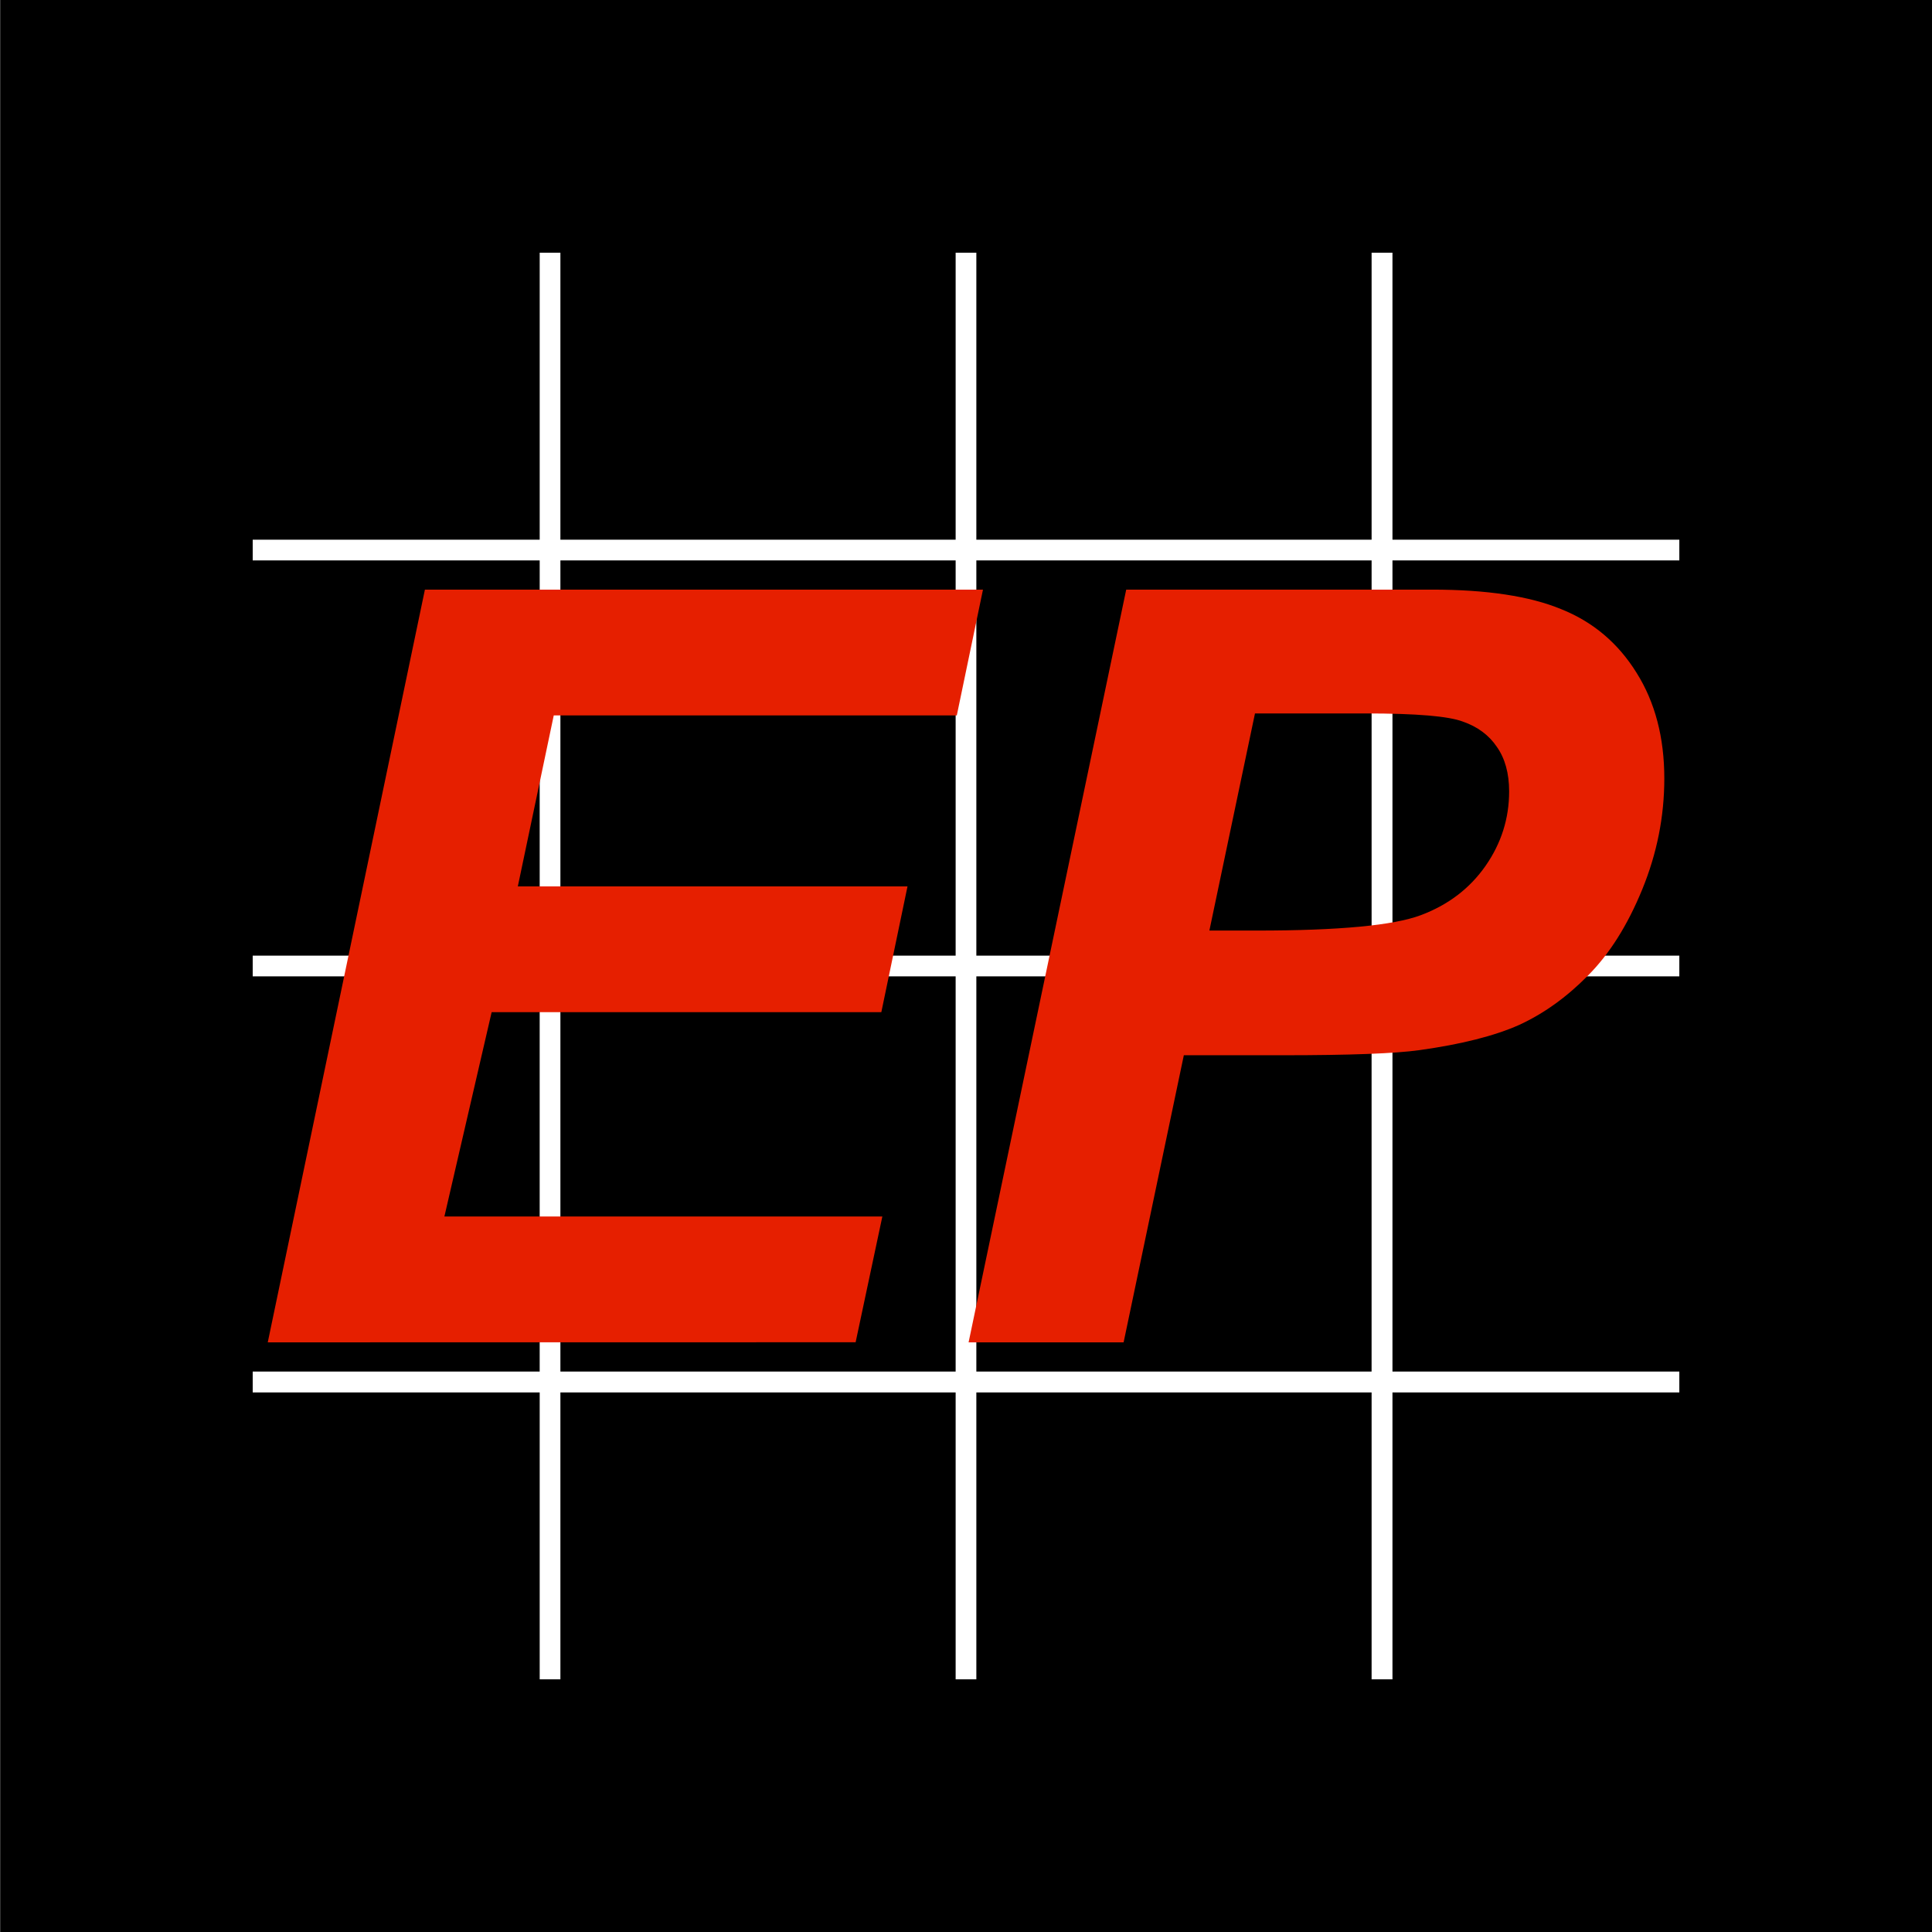
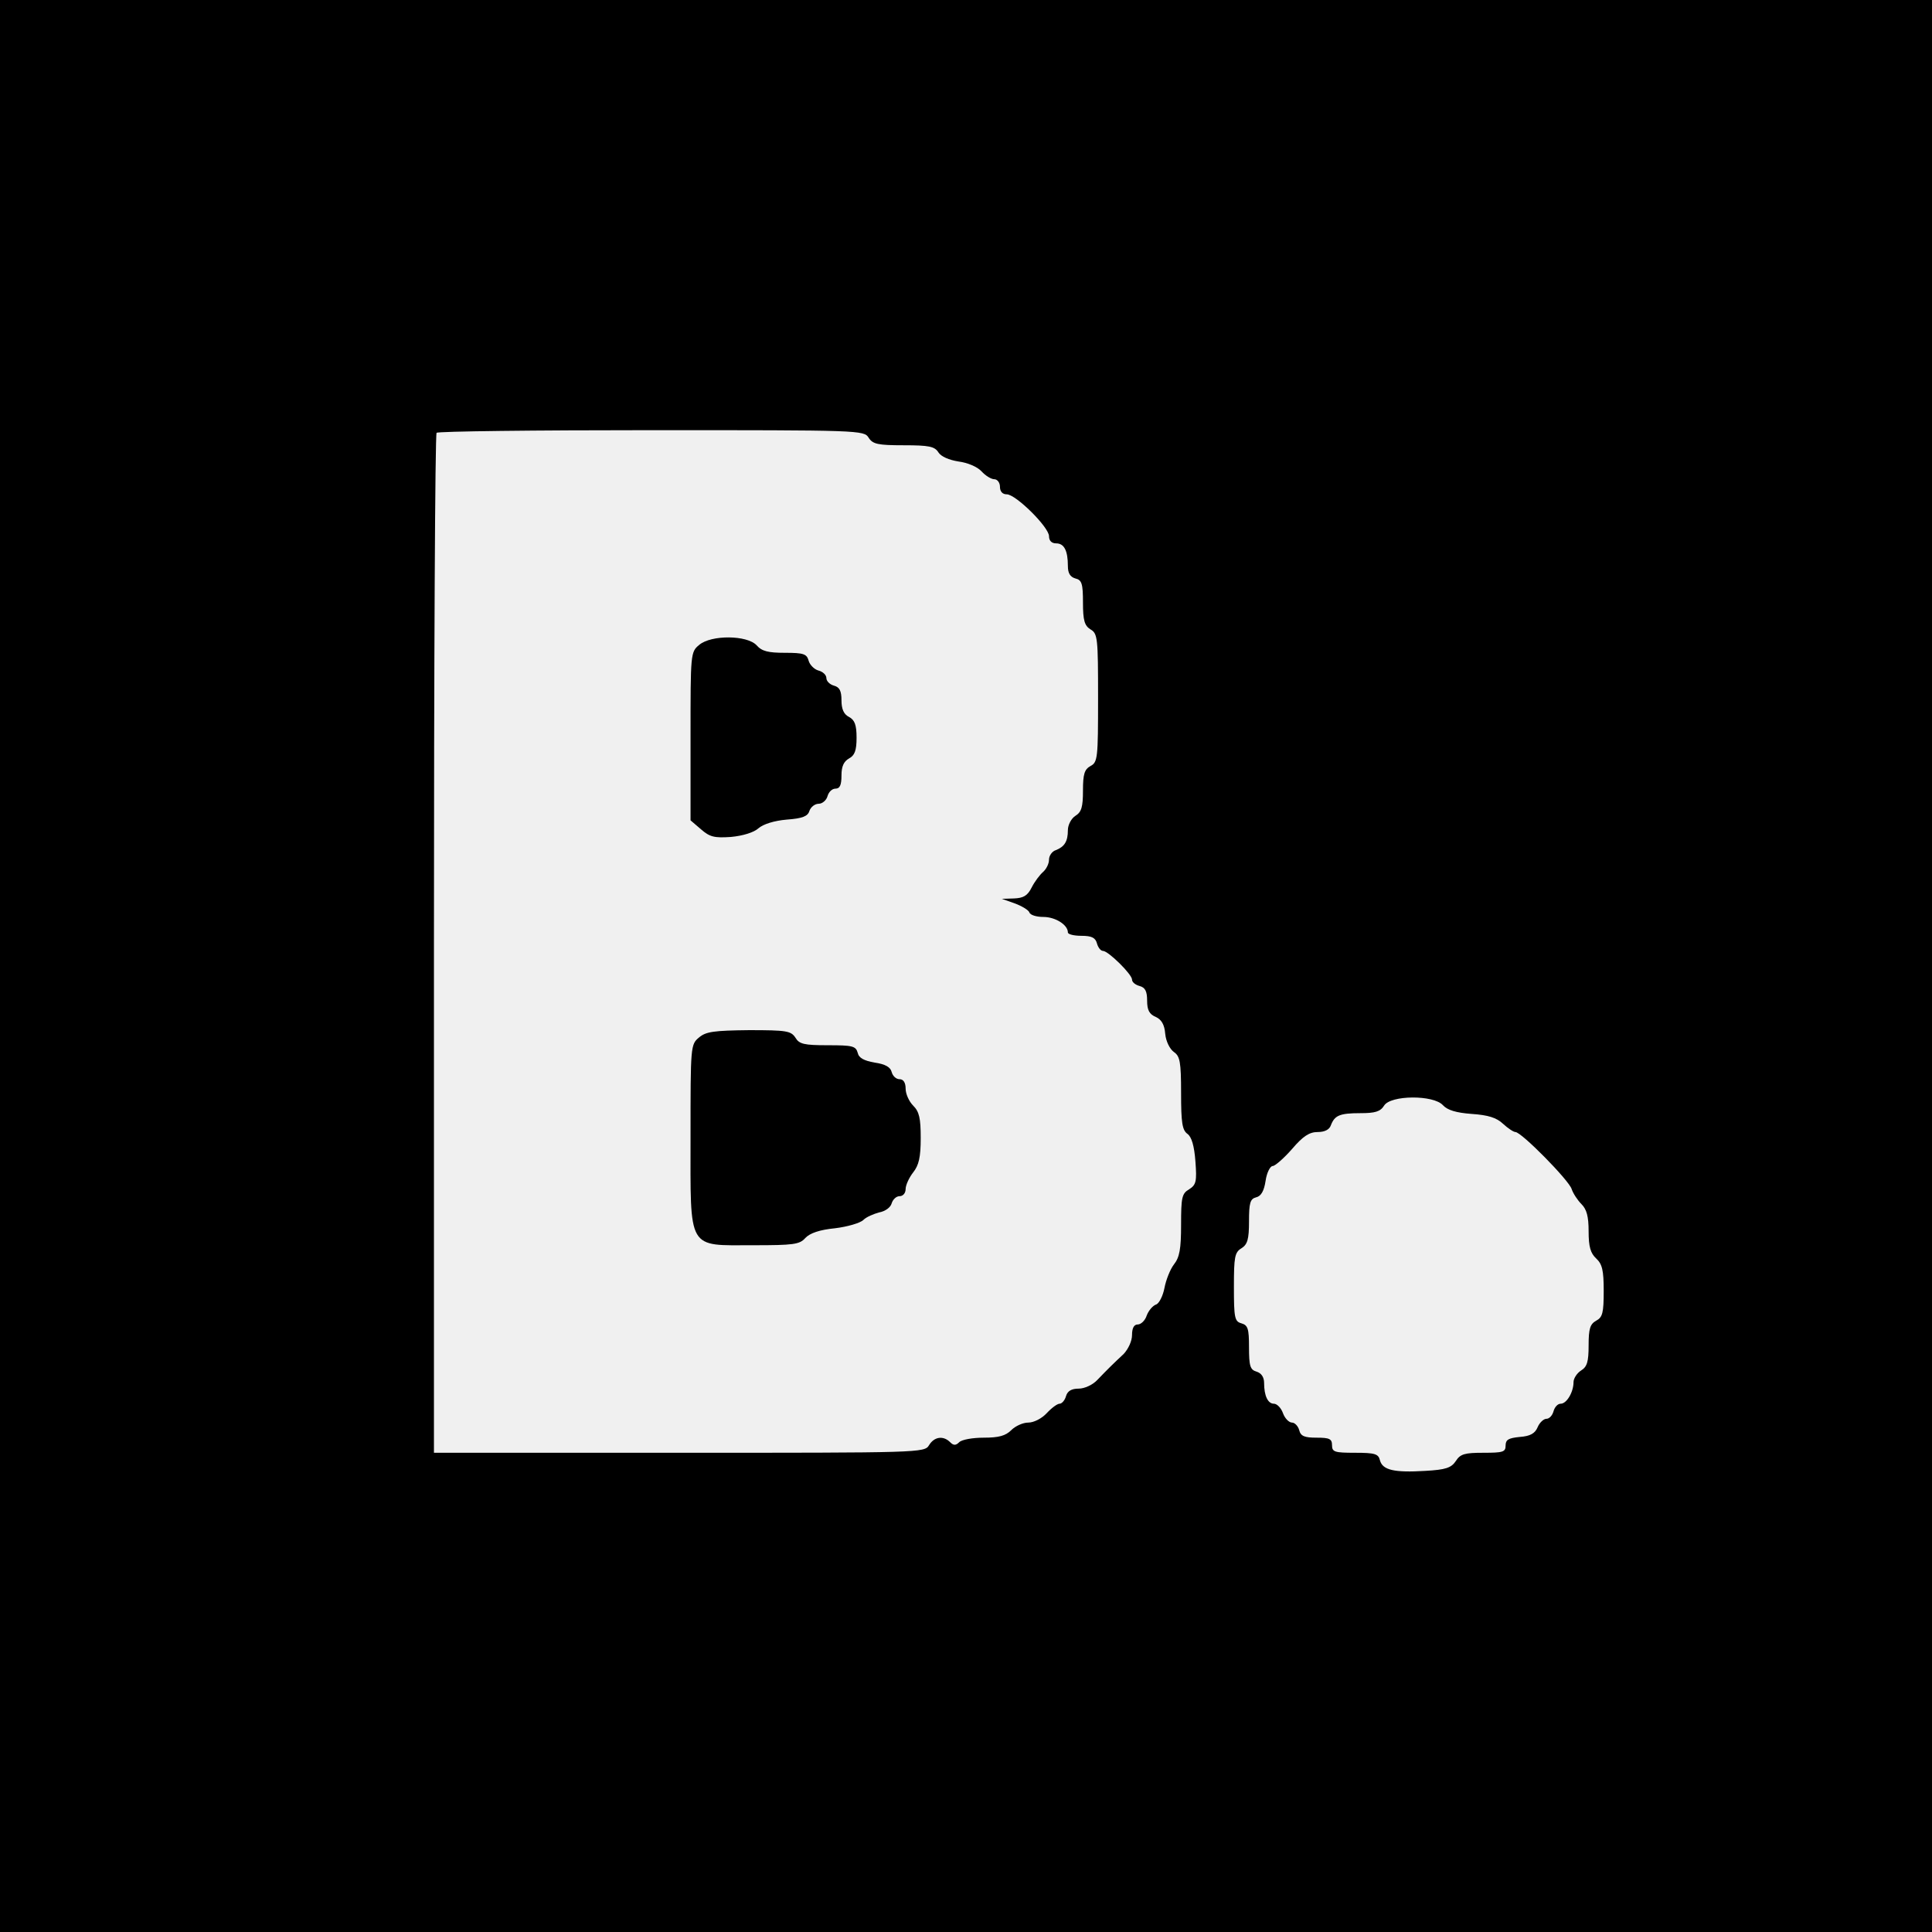
- <svg xmlns="http://www.w3.org/2000/svg" width="512" height="512" viewBox="0 0 135.467 135.467" version="1.1" id="svg5">
-   <defs id="defs2" />
-   <rect style="fill:#000000;fill-opacity:1;stroke:none;stroke-width:0.397;stop-color:#000000" id="rect597" width="135.852" height="136.407" x="0.012" y="-0.014" />
-   <path style="fill:#ffffff;stroke:none;stroke-width:16.536;stroke-linecap:round" id="path1438" width="18.196" height="18.196" x="75.151" y="85.087" rx="3.312" ry="3.312" d="M 17.719,17.719 H 117.75 V 117.75 H 17.719 Z" />
-   <path id="rect3721" style="fill:#000000;stroke-width:4.375;stroke-linecap:round" d="M 17.586,17.586 V 37.842 H 37.842 V 17.586 Z m 21.708,0 V 37.842 H 67.007 V 17.586 Z m 29.165,0 V 37.842 H 96.173 V 17.586 Z m 29.177,0 V 37.842 H 117.884 V 17.586 Z M 17.586,39.295 V 67.007 H 37.842 V 39.295 Z m 21.708,0 V 67.007 H 67.007 V 39.295 Z m 29.165,0 V 67.007 H 96.173 V 39.295 Z m 29.177,0 V 67.007 H 117.884 V 39.295 Z M 17.586,68.46 v 27.71 h 20.255 v -27.71 z m 21.708,0 v 27.71 h 27.713 v -27.71 z m 29.165,0 v 27.71 h 27.713 v -27.71 z m 29.177,0 v 27.71 H 117.884 V 68.46 Z M 17.586,97.634 V 117.884 H 37.842 V 97.634 Z m 21.708,0 V 117.884 H 67.007 V 97.634 Z m 29.165,0 V 117.884 H 96.173 V 97.634 Z m 29.177,0 V 117.884 H 117.884 V 97.634 Z" />
-   <g aria-label="EP" id="text2058-2" style="font-weight:bold;font-size:13.376px;line-height:1.25;font-family:'Yu Gothic';-inkscape-font-specification:'Yu Gothic Bold';letter-spacing:0px;word-spacing:0px;fill:#b31700;stroke-width:0.265" transform="matrix(5.512124,0,0,5.512124,-396.6575,-451.4244)">
-     <path d="m 75.367,98.972 1.999,-9.575 h 7.099 l -0.333,1.6 h -5.127 l -0.457,2.175 h 4.957 l -0.333,1.6 h -4.957 l -0.601,2.599 h 5.571 l -0.34,1.6 z" style="fill:#e61f00" id="path830" />
-     <path d="m 86.254,98.972 h -1.972 l 2.005,-9.575 h 3.893 q 1.038,0 1.639,0.248 0.607,0.242 0.96,0.81 0.353,0.562 0.353,1.345 0,0.725 -0.281,1.411 -0.281,0.686 -0.692,1.097 -0.405,0.411 -0.875,0.627 -0.47,0.209 -1.267,0.32 -0.464,0.065 -1.737,0.065 h -1.26 z m 1.091,-5.238 h 0.607 q 1.561,0 2.083,-0.196 0.522,-0.196 0.823,-0.627 0.3,-0.431 0.3,-0.947 0,-0.346 -0.157,-0.568 -0.15,-0.222 -0.431,-0.32 -0.274,-0.104 -1.234,-0.104 h -1.411 z" style="fill:#e61f00" id="path832" />
+ <svg xmlns="http://www.w3.org/2000/svg" version="1.0" width="512pt" height="512pt" viewBox="0 0 512 512" preserveAspectRatio="xMidYMid meet">
+   <g transform="translate(0,512) scale(0.1,-0.1)" fill="#000000" stroke="none">
+     <path d="M0 2560 l0 -2560 2560 0 2560 0 0 2560 0 2560 -2560 0 -2560 0 0 -2560z m2302 1400 c11 -17 24 -20 93 -20 67 0 82 -3 92 -19 7 -11 28 -20 53 -24 24 -3 50 -14 61 -26 11 -12 26 -21 34 -21 8 0 15 -9 15 -20 0 -13 7 -20 18 -20 24 0 112 -87 112 -111 0 -12 7 -19 19 -19 21 0 31 -19 31 -60 0 -19 6 -29 20 -33 17 -4 20 -14 20 -64 0 -47 4 -61 20 -71 19 -11 20 -23 20 -182 0 -159 -1 -170 -20 -180 -16 -9 -20 -21 -20 -65 0 -44 -4 -57 -20 -67 -11 -7 -20 -24 -20 -38 0 -30 -9 -44 -32 -53 -10 -3 -18 -15 -18 -25 0 -11 -7 -25 -16 -33 -8 -7 -22 -25 -30 -41 -11 -22 -22 -28 -47 -29 l-32 -1 34 -12 c19 -7 37 -18 39 -24 2 -7 19 -12 37 -12 32 0 65 -21 65 -41 0 -5 16 -9 36 -9 27 0 37 -5 41 -20 3 -11 10 -20 16 -20 14 0 77 -62 77 -76 0 -7 9 -14 20 -17 15 -4 20 -14 20 -39 0 -25 6 -36 23 -43 15 -7 23 -20 25 -45 2 -20 12 -40 23 -48 16 -11 19 -26 19 -109 0 -78 3 -98 17 -108 11 -8 18 -32 21 -73 4 -53 2 -62 -17 -74 -19 -11 -21 -22 -21 -94 0 -64 -4 -86 -19 -105 -10 -13 -21 -41 -25 -62 -4 -21 -14 -41 -22 -44 -9 -3 -20 -16 -25 -29 -4 -13 -15 -24 -24 -24 -10 0 -15 -10 -15 -28 0 -16 -10 -37 -22 -50 -29 -27 -43 -41 -70 -69 -12 -13 -34 -23 -49 -23 -19 0 -30 -6 -34 -20 -3 -11 -11 -20 -17 -20 -6 0 -21 -11 -34 -25 -13 -14 -34 -25 -49 -25 -14 0 -34 -9 -45 -20 -15 -15 -33 -20 -73 -20 -29 0 -58 -5 -65 -12 -9 -9 -15 -9 -24 0 -18 18 -42 15 -56 -8 -12 -20 -23 -20 -662 -20 l-650 0 0 1348 c0 742 3 1352 7 1355 3 4 260 7 570 7 552 0 563 0 575 -20z m1522 -1769 c12 -13 35 -20 76 -23 44 -3 66 -10 83 -26 13 -12 28 -22 33 -22 16 0 142 -128 149 -151 4 -12 16 -30 26 -40 14 -14 19 -33 19 -72 0 -41 5 -58 20 -72 16 -15 20 -31 20 -86 0 -58 -3 -70 -20 -79 -16 -9 -20 -21 -20 -65 0 -44 -4 -57 -20 -67 -11 -7 -20 -21 -20 -31 0 -26 -18 -57 -34 -57 -8 0 -16 -9 -19 -20 -3 -11 -11 -20 -19 -20 -7 0 -18 -10 -23 -22 -7 -17 -20 -24 -47 -26 -30 -3 -38 -7 -38 -23 0 -17 -7 -19 -59 -19 -49 0 -61 -3 -73 -22 -12 -18 -27 -23 -81 -26 -82 -5 -113 2 -120 28 -4 17 -13 20 -66 20 -54 0 -61 2 -61 20 0 17 -7 20 -41 20 -32 0 -42 4 -46 20 -3 11 -12 20 -19 20 -8 0 -19 11 -24 25 -5 14 -16 25 -24 25 -16 0 -26 21 -26 55 0 15 -7 26 -20 30 -17 5 -20 15 -20 65 0 49 -3 58 -20 63 -18 5 -20 14 -20 96 0 80 2 92 20 103 16 10 20 24 20 71 0 49 3 60 19 64 13 3 21 17 25 44 3 21 12 39 19 39 6 0 30 21 51 45 29 34 46 45 68 45 18 0 31 6 35 18 10 26 23 32 78 32 39 0 53 4 63 20 17 28 131 29 156 1z" />
+     <path d="M1853 3411 c-23 -19 -23 -23 -23 -242 l0 -223 28 -24 c23 -20 35 -23 79 -20 32 3 61 12 73 23 13 11 41 20 75 23 42 3 56 9 60 23 4 11 15 19 25 19 9 0 20 9 23 20 3 11 12 20 21 20 12 0 16 10 16 35 0 24 6 37 20 45 15 8 20 21 20 55 0 34 -5 47 -20 55 -14 7 -20 21 -20 44 0 25 -5 35 -20 39 -11 3 -20 12 -20 20 0 8 -9 17 -21 20 -11 3 -23 15 -26 26 -5 18 -13 21 -63 21 -44 0 -61 4 -75 20 -25 27 -120 28 -152 1z" />
+     <path d="M1853 2371 c-23 -19 -23 -22 -23 -263 0 -305 -10 -288 167 -288 105 0 122 2 137 19 12 13 38 22 79 26 33 4 67 14 75 22 8 8 27 16 42 20 16 3 30 13 33 24 3 10 12 19 21 19 9 0 16 8 16 19 0 10 9 30 20 44 15 19 20 40 20 91 0 53 -4 70 -20 86 -11 11 -20 31 -20 45 0 16 -6 25 -16 25 -9 0 -18 8 -21 19 -3 13 -17 21 -45 25 -28 5 -42 12 -45 26 -5 18 -14 20 -79 20 -63 0 -76 3 -86 20 -12 18 -23 20 -123 20 -93 -1 -114 -4 -132 -19z" />
  </g>
-   <text xml:space="preserve" style="font-style:normal;font-weight:normal;font-size:11.289px;line-height:1.25;font-family:sans-serif;letter-spacing:0px;word-spacing:0px;fill:#000000;fill-opacity:1;stroke:none;stroke-width:0.265" x="-2.798" y="-4.594" id="text27804">
-     <tspan id="tspan27802" style="stroke-width:0.265" x="-2.798" y="-4.594" />
-   </text>
</svg>
